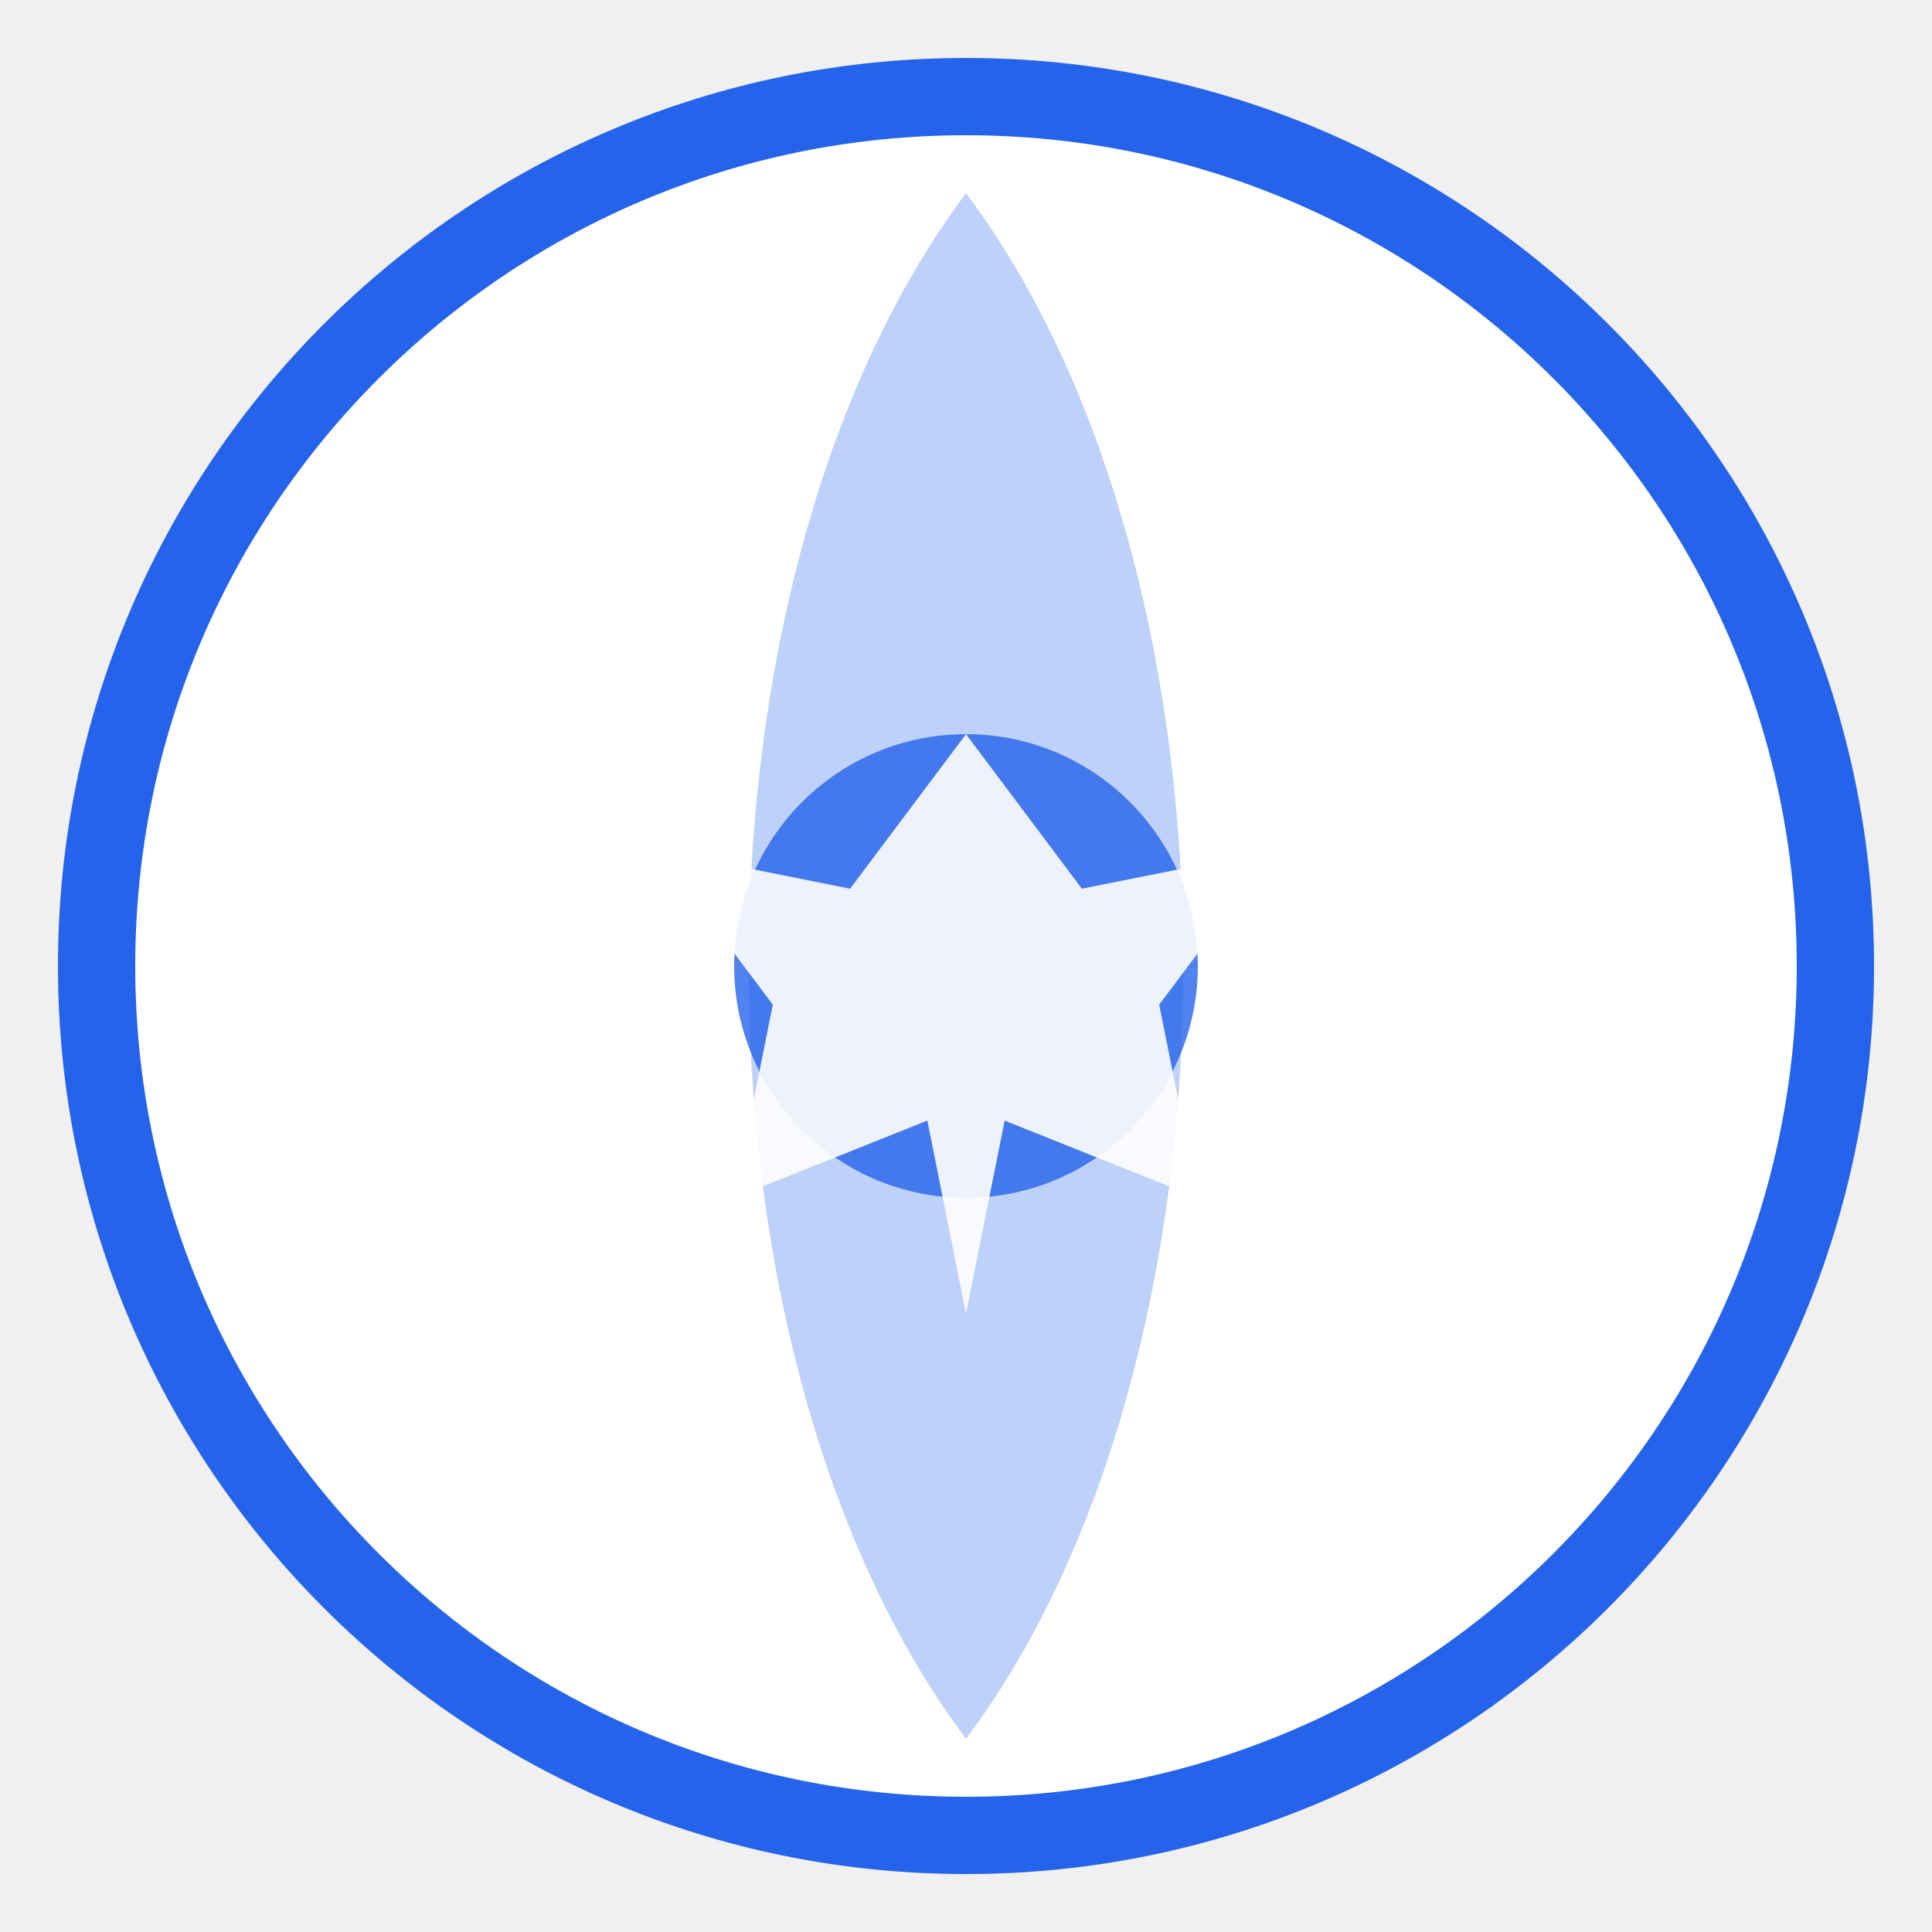
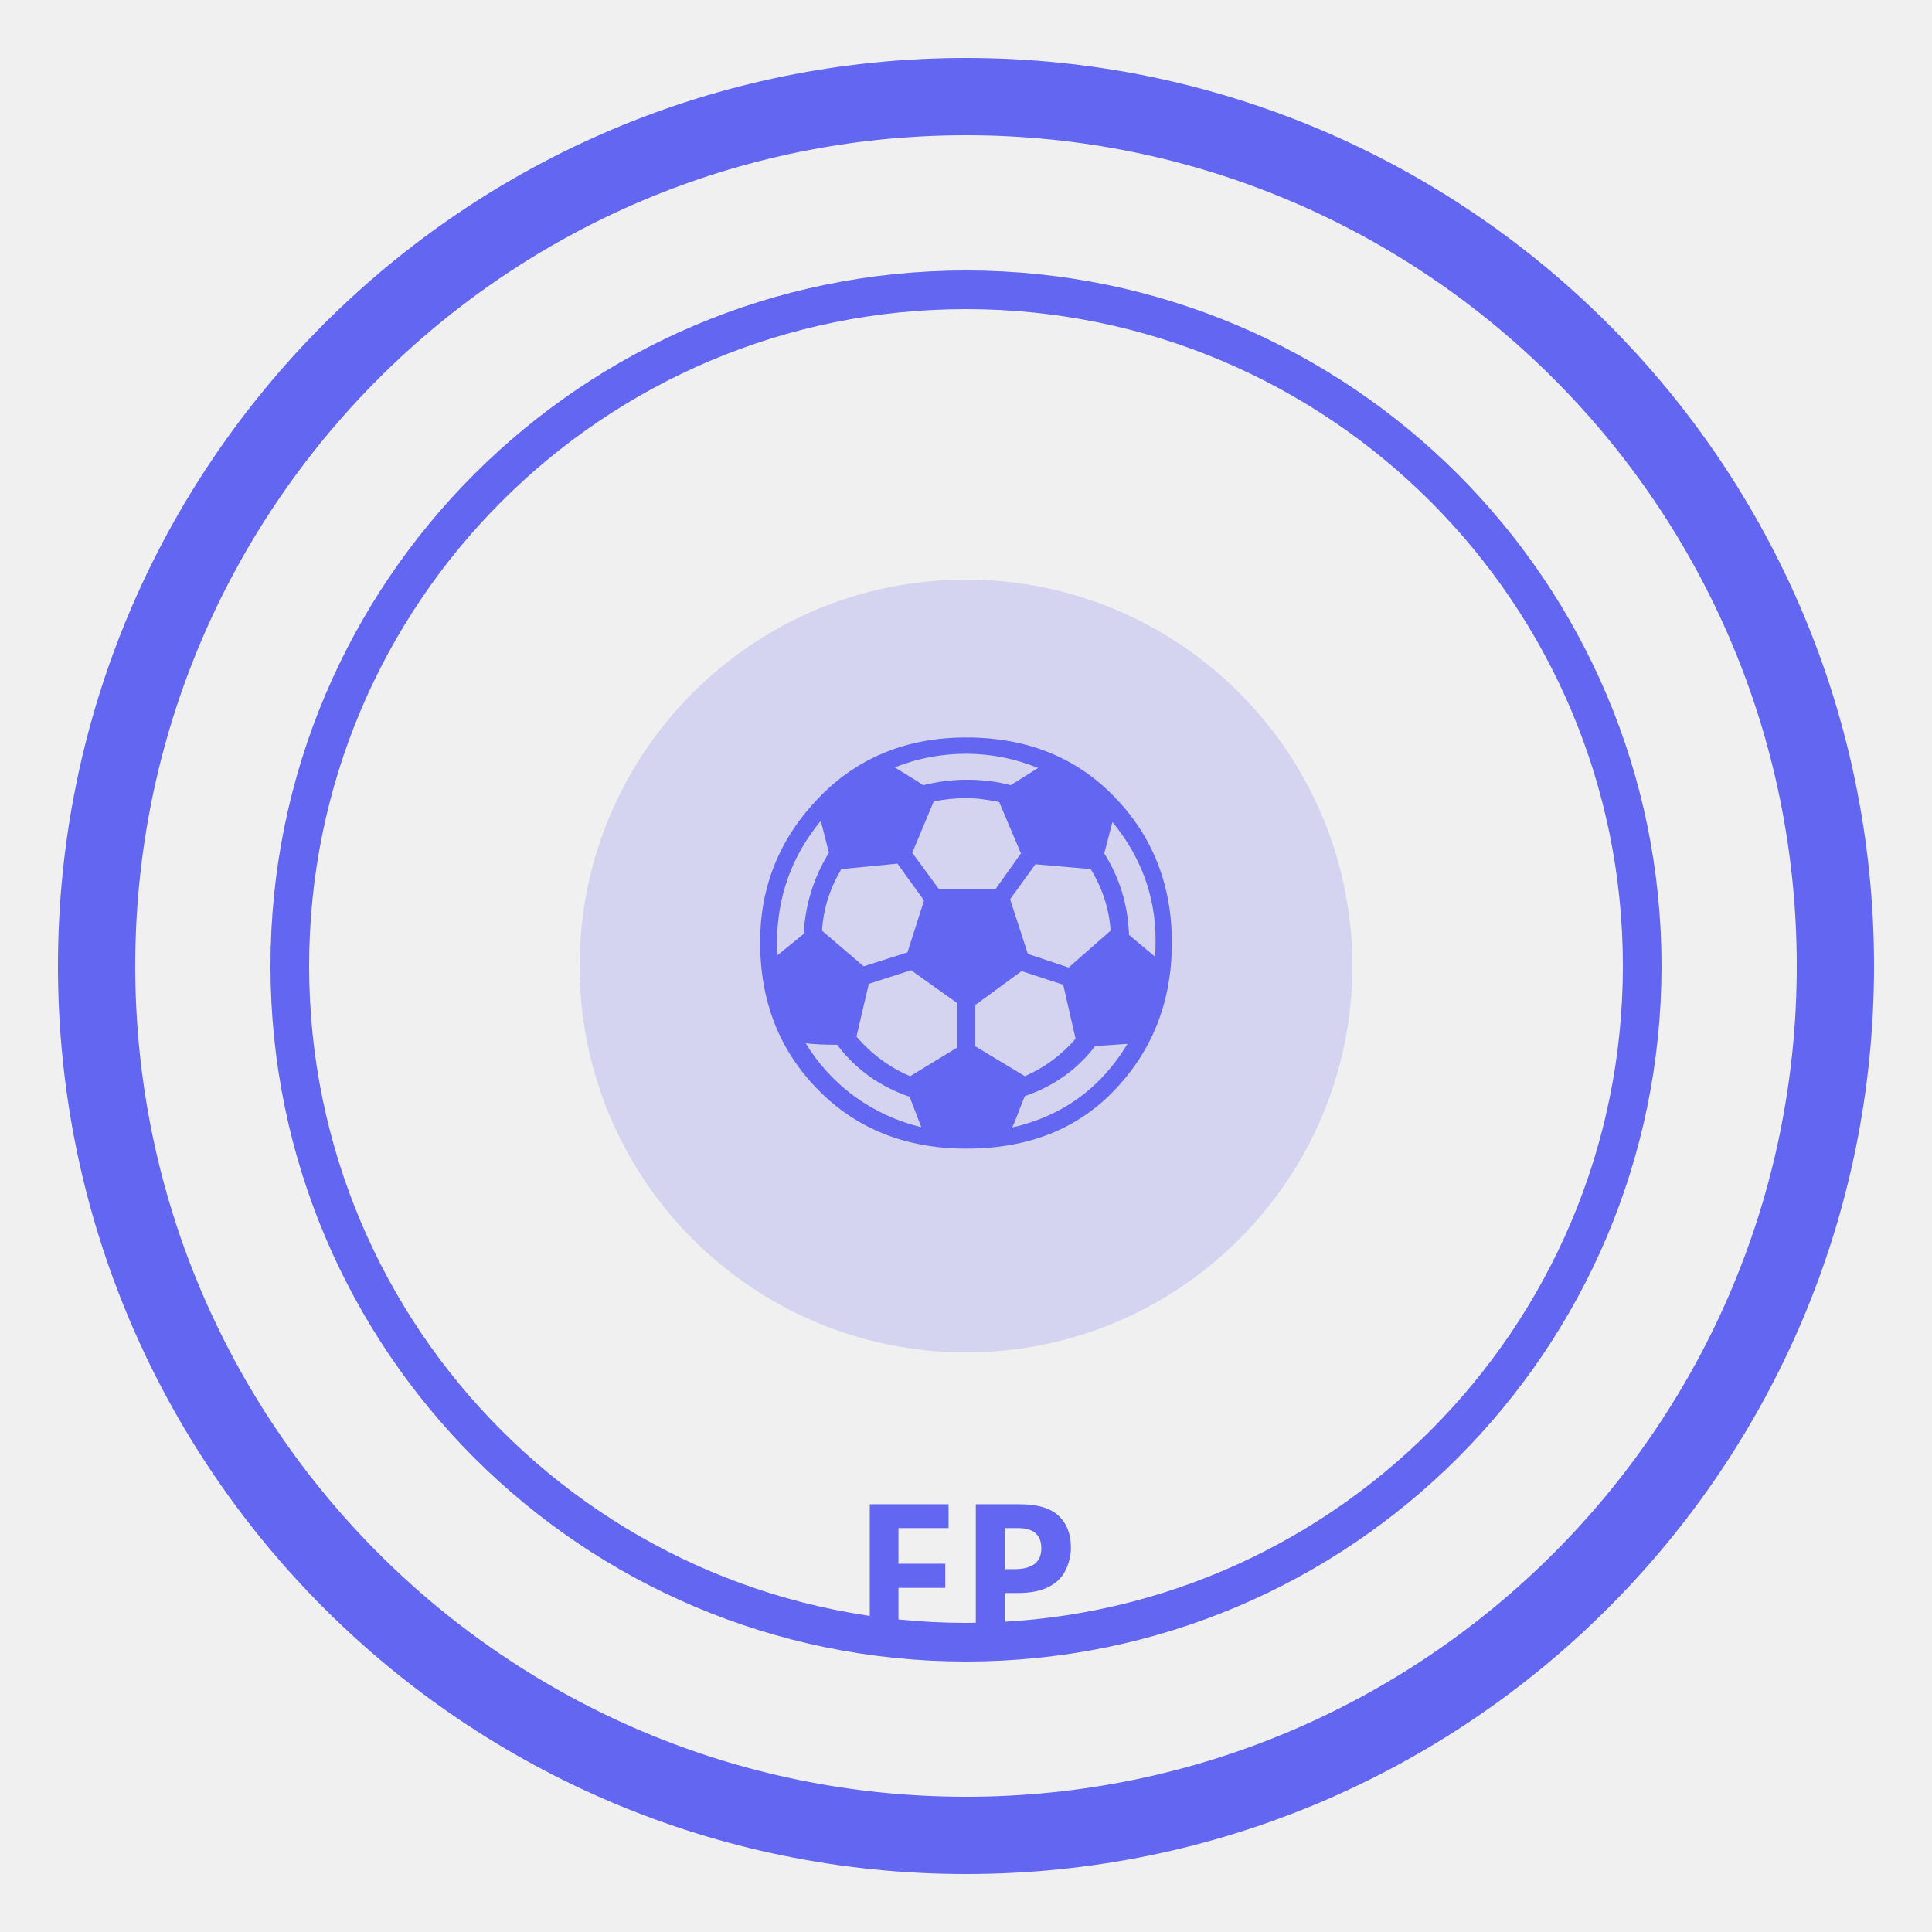
<svg xmlns="http://www.w3.org/2000/svg" viewBox="0 0 100 100">
-   <circle cx="50" cy="50" r="45" fill="white" stroke="#2563eb" stroke-width="4" />
-   <path d="M50 10 C35 30 35 70 50 90 C65 70 65 30 50 10Z" fill="#2563eb" opacity="0.3" />
-   <circle cx="50" cy="50" r="12" fill="#2563eb" opacity="0.8" />
-   <polygon points="50,38 56,46 66,44 60,52 62,62 52,58 50,68 48,58 38,62 40,52 34,44 44,46" fill="white" opacity="0.9" />
+   <circle cx="50" cy="50" r="45" fill="none" stroke="#6366f1" stroke-width="4" />
+   <circle cx="50" cy="50" r="35" fill="none" stroke="#6366f1" stroke-width="2" />
+   <circle cx="50" cy="50" r="20" fill="#6366f1" opacity="0.2" />
+   <text x="50" y="58" text-anchor="middle" font-size="28" font-weight="bold" fill="#6366f1" font-family="system-ui">⚽</text>
+   <text x="50" y="85" text-anchor="middle" font-size="10" font-weight="bold" fill="#6366f1" font-family="system-ui">FP</text>
</svg>
